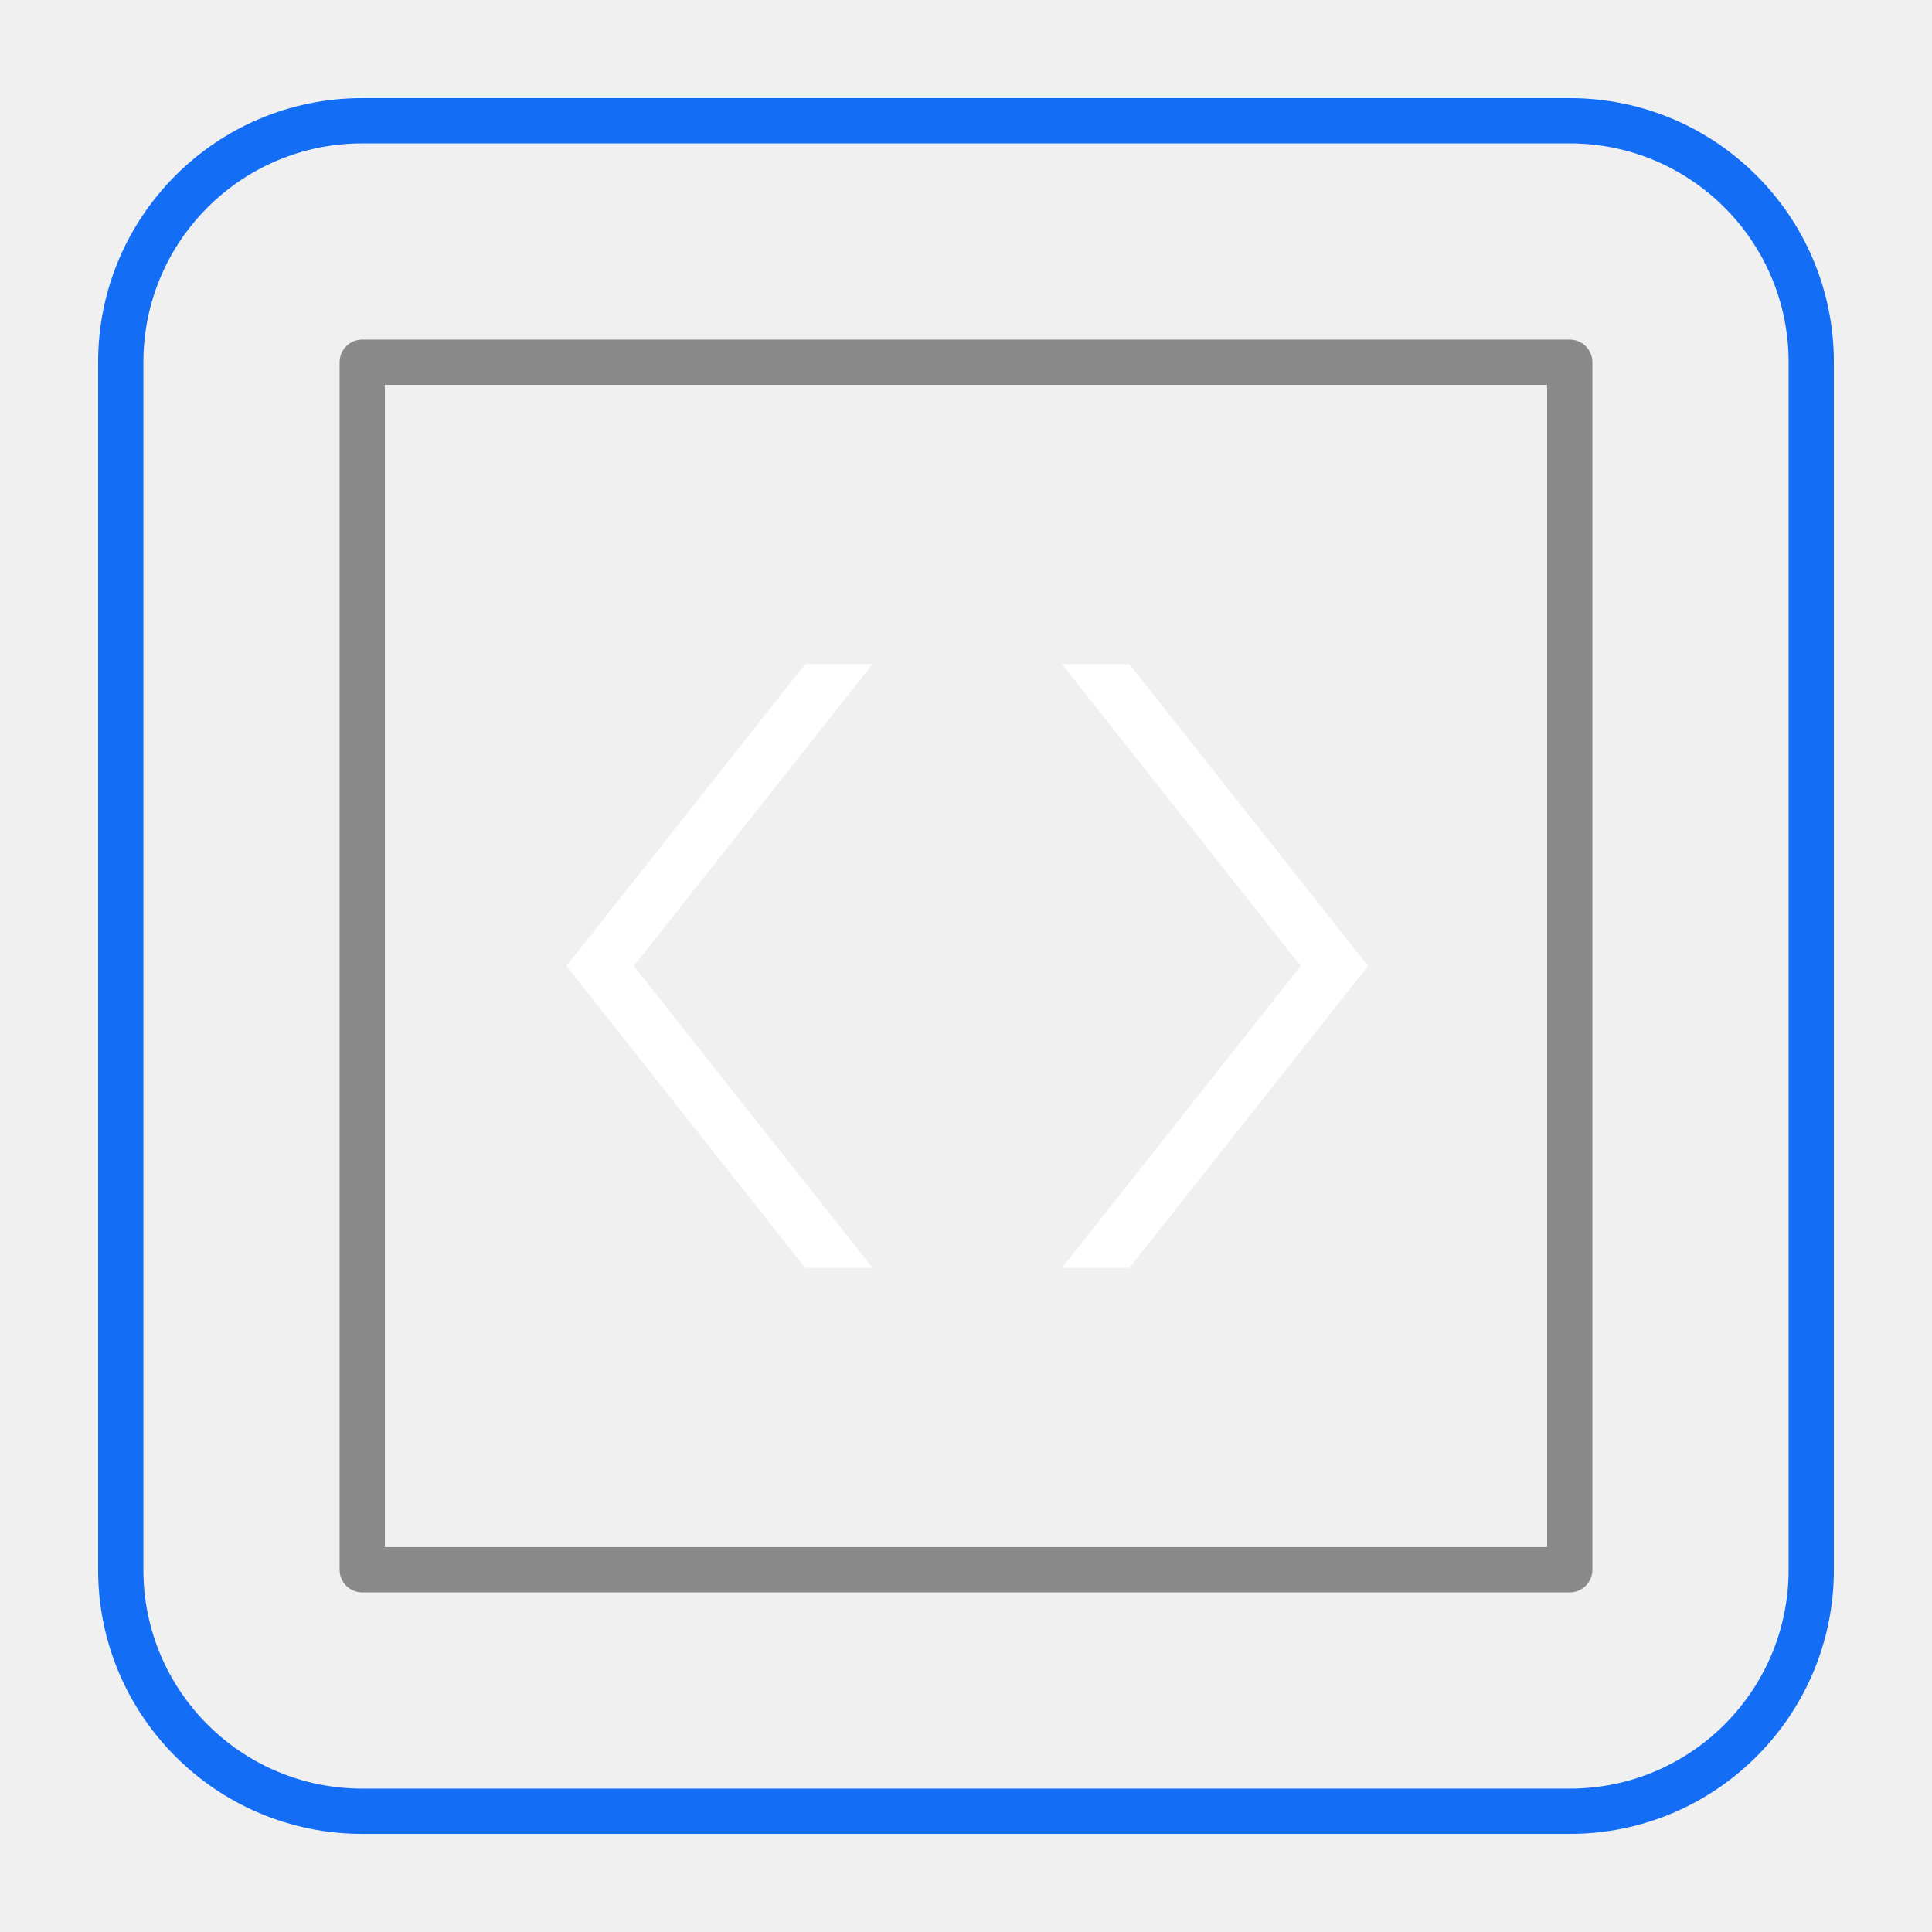
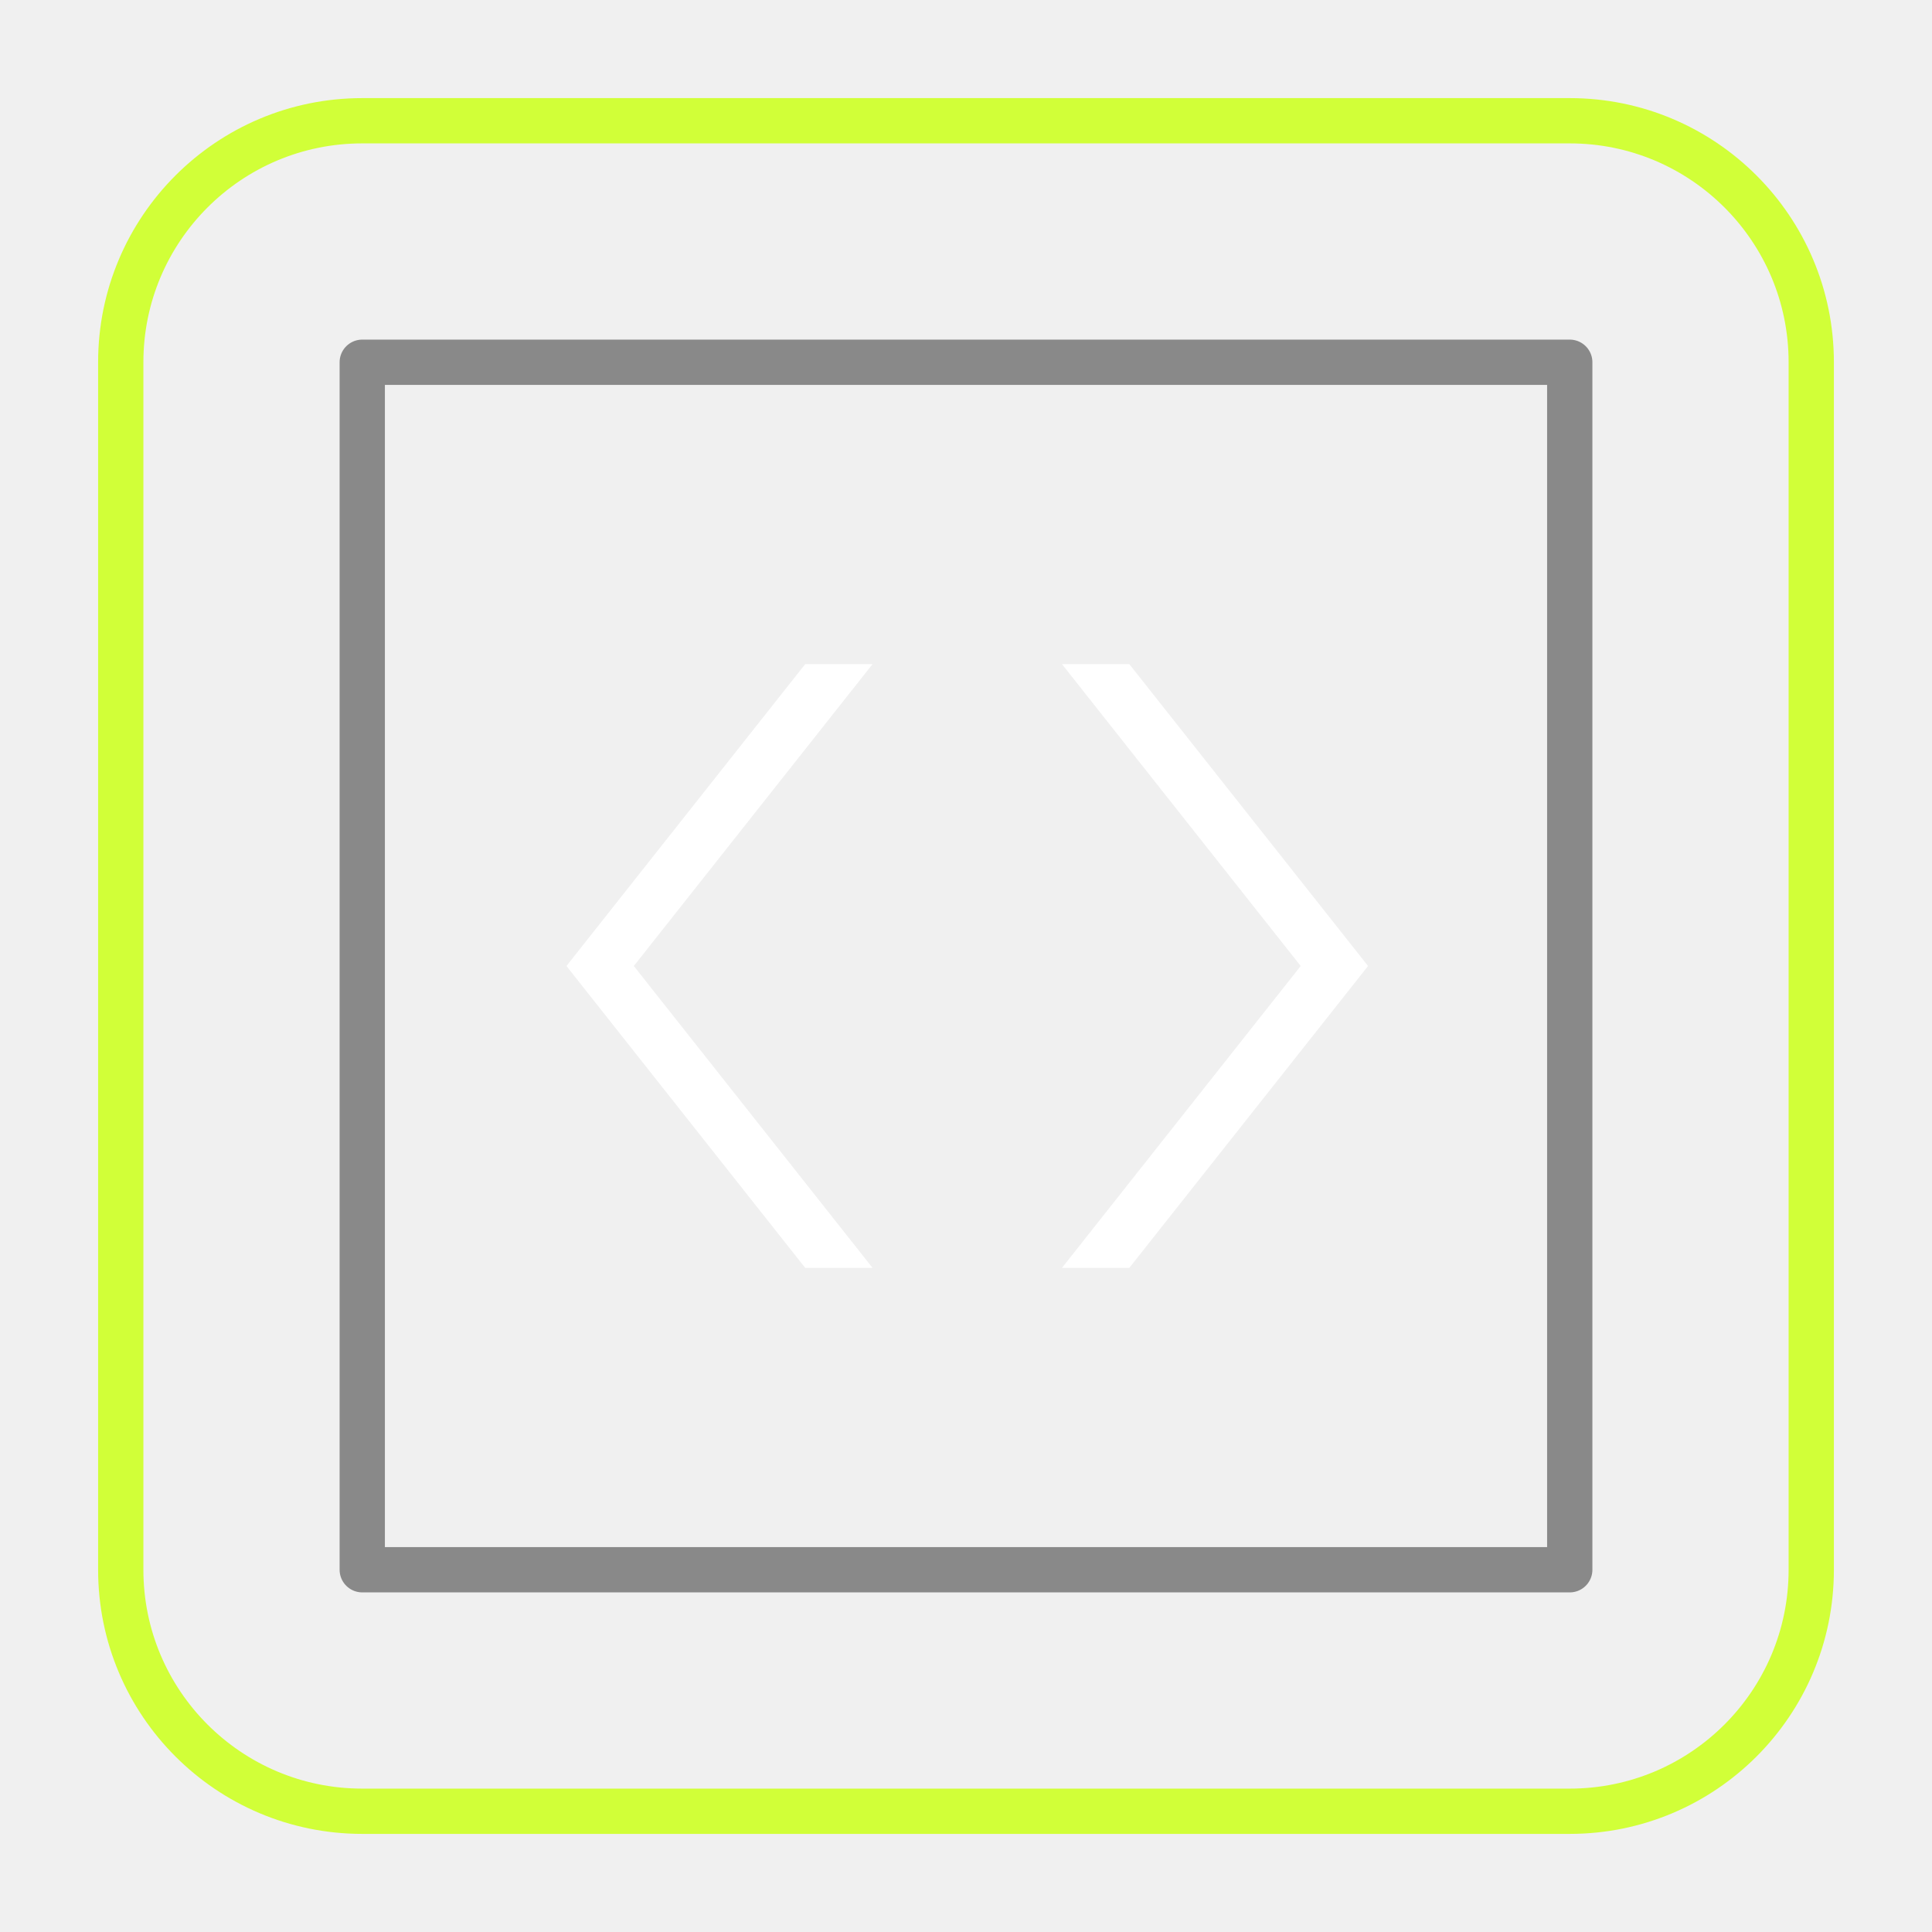
<svg xmlns="http://www.w3.org/2000/svg" width="64" height="64" viewBox="0 0 64 64" fill="none">
-   <path d="M4 12C4 7.582 7.582 4 12 4H52C56.418 4 60 7.582 60 12V52C60 56.418 56.418 60 52 60H12C7.582 60 4 56.418 4 52V12Z" stroke="#146EF5" stroke-width="1.5" />
+   <path d="M4 12C4 7.582 7.582 4 12 4H52C56.418 4 60 7.582 60 12V52C60 56.418 56.418 60 52 60H12C7.582 60 4 56.418 4 52V12Z" stroke="#D1FF38" stroke-width="1.5" />
  <path d="M52 12H12V52H52V12Z" stroke="#898989" stroke-width="1.5" stroke-linejoin="round" />
  <path fill-rule="evenodd" clip-rule="evenodd" d="M35.179 22L43.087 32L35.179 42H37.41L44.889 32.543L45.318 32L44.889 31.457L37.41 22H35.179Z" fill="white" />
  <path fill-rule="evenodd" clip-rule="evenodd" d="M28.904 42L20.996 32L28.904 22H26.673L19.194 31.457L18.765 32L19.194 32.543L26.673 42H28.904Z" fill="white" />
</svg>
